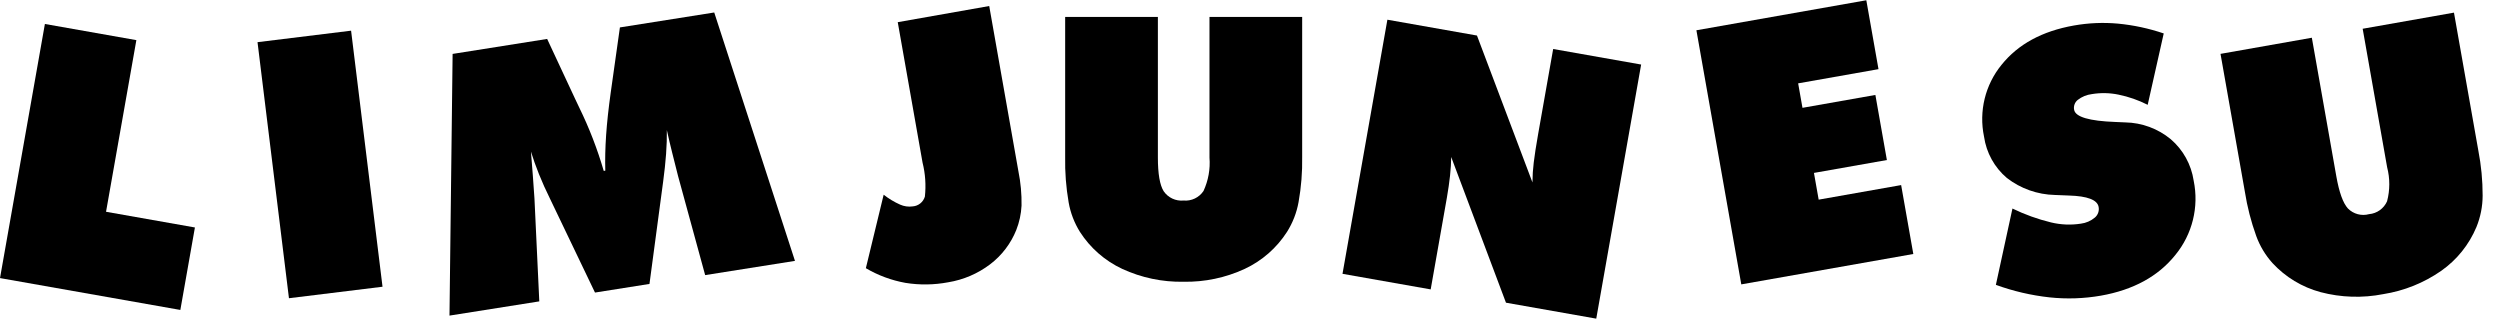
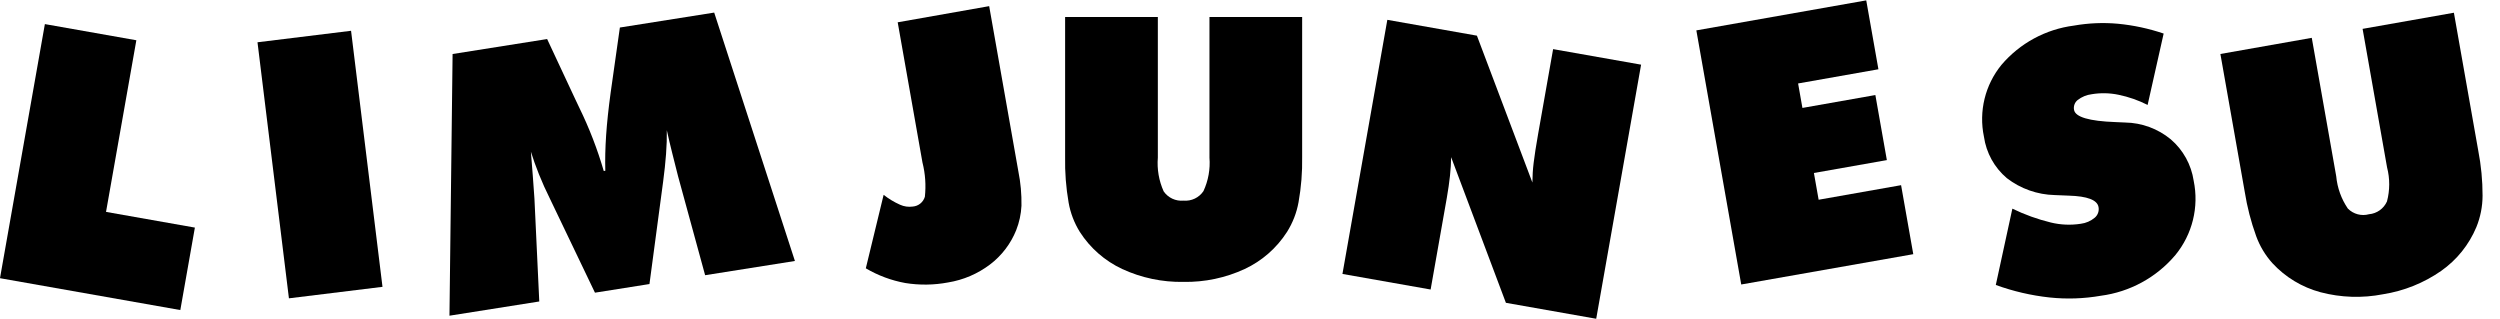
- <svg xmlns="http://www.w3.org/2000/svg" width="346.37" height="44.134" viewBox="0 0 346.37 44.134">
-   <g id="그룹_10" data-name="그룹 10" transform="translate(-213.378 -836.325)">
-     <path id="패스_6" data-name="패스 6" d="M.1-3.052l4.1-10.01a26.526,26.526,0,0,0,4.919,2.82,10.64,10.64,0,0,0,4.041.891,3.727,3.727,0,0,0,2.075-.5,1.549,1.549,0,0,0,.757-1.355q0-1.489-3.784-2.271-1.221-.269-1.9-.415a11.288,11.288,0,0,1-6.128-3.467,9.223,9.223,0,0,1-2.124-6.2,11.879,11.879,0,0,1,4.126-9.375q4.126-3.613,10.815-3.613a23.089,23.089,0,0,1,6.055.806A28.071,28.071,0,0,1,29.053-33.3L25.146-23.95a16.024,16.024,0,0,0-3.723-2.087,10.047,10.047,0,0,0-3.625-.72,3.967,3.967,0,0,0-2.075.452,1.406,1.406,0,0,0-.732,1.257q0,1.514,5.347,2.661.854.2,1.318.293A10.183,10.183,0,0,1,27.466-18.7a9.4,9.4,0,0,1,2.124,6.2,12.3,12.3,0,0,1-4.285,9.692Q21.021.952,14.16.952a25.571,25.571,0,0,1-7.031-1A31.845,31.845,0,0,1,.1-3.052Z" transform="matrix(0.985, -0.174, 0.174, 0.985, 490.335, 878.814)" />
-     <path id="패스_7" data-name="패스 7" d="M2.954-16.357V-35.742H15.8V-16.26q0,3.394.806,4.675A3,3,0,0,0,19.36-10.3a3.007,3.007,0,0,0,2.759-1.318,9.294,9.294,0,0,0,.83-4.639V-35.742H35.791v19.385a32.436,32.436,0,0,1-.5,6.274,11.6,11.6,0,0,1-1.6,4.126A14.021,14.021,0,0,1,27.832-.83,19.335,19.335,0,0,1,19.36.952a19.394,19.394,0,0,1-8.5-1.782A14.021,14.021,0,0,1,5-5.957a11.471,11.471,0,0,1-1.562-4.077A33.313,33.313,0,0,1,2.954-16.357Z" transform="matrix(0.985, -0.174, 0.174, 0.985, 524.335, 879.508)" />
-     <path id="패스_9" data-name="패스 9" d="M3.345,0V-35.742H16.211V-11.6h12.5V0Z" transform="matrix(0.985, 0.174, -0.174, 0.985, 210.084, 874.271)" />
-     <path id="패스_8" data-name="패스 8" d="M3.589,0V-35.742H16.65V0Z" transform="translate(249.85 878.08) rotate(-7)" />
-     <path id="패스_10" data-name="패스 10" d="M36.011,0,34.448-14.16q-.146-1.636-.293-3.259t-.244-3.259q-.22,1.538-.623,3.259T32.3-13.745L28.2,0H20.557l-4.1-13.745q-.61-1.953-1-3.674t-.61-3.259q-.122,1.66-.256,3.271t-.281,3.247L12.744,0H.146l6.1-35.742H19.507L22.046-26.9l.366,1.245a54.61,54.61,0,0,1,1.978,9.2h.22q.293-2.271.879-4.834t1.563-5.762l2.661-8.691H42.944L48.608,0Z" transform="translate(275.509 880.074) rotate(-9)" />
-     <path id="패스_12" data-name="패스 12" d="M9.79-15.991V-35.742H22.656V-12.5a22.038,22.038,0,0,1-.4,4.761,10.634,10.634,0,0,1-1.306,3.2A11.213,11.213,0,0,1,16.553-.488,13.089,13.089,0,0,1,10.4.952,17.179,17.179,0,0,1,4.553,0,16.607,16.607,0,0,1-.488-2.954l4.2-9.595a10.681,10.681,0,0,0,2,1.746,3.191,3.191,0,0,0,1.685.549A1.9,1.9,0,0,0,9.29-11.3,13.469,13.469,0,0,0,9.79-15.991Z" transform="matrix(0.985, -0.174, 0.174, 0.985, 334.335, 876.307)" />
-     <path id="패스_11" data-name="패스 11" d="M2.954-16.357V-35.742H15.8V-16.26q0,3.394.806,4.675A3,3,0,0,0,19.36-10.3a3.007,3.007,0,0,0,2.759-1.318,9.294,9.294,0,0,0,.83-4.639V-35.742H35.791v19.385a32.436,32.436,0,0,1-.5,6.274,11.6,11.6,0,0,1-1.6,4.126A14.021,14.021,0,0,1,27.832-.83,19.335,19.335,0,0,1,19.36.952a19.394,19.394,0,0,1-8.5-1.782A14.021,14.021,0,0,1,5-5.957a11.471,11.471,0,0,1-1.562-4.077A33.313,33.313,0,0,1,2.954-16.357Z" transform="translate(358 874.409)" />
-     <path id="패스_13" data-name="패스 13" d="M3.345,0V-35.742h12.6l11.108,18.7a23.605,23.605,0,0,1-.305-2.759q-.085-1.514-.085-3.955V-35.742H39.038V0h-12.7L15.356-18.555q.2,1.2.293,2.576t.1,3.088V0Z" transform="matrix(0.985, 0.174, -0.174, 0.985, 396.084, 873.68)" />
-     <path id="패스_14" data-name="패스 14" d="M3.345,0V-35.742h23.9v9.692h-11.3v3.442H26.2v9.155H15.942v3.76h11.6V0Z" transform="matrix(0.985, -0.174, 0.174, 0.985, 451.335, 876.307)" />
+ <svg xmlns="http://www.w3.org/2000/svg" width="124.907" height="15.926" viewBox="0 0 124.907 15.926">
+   <g id="그룹_10" data-name="그룹 10" transform="translate(-213.379 -836.309)">
+     <path id="패스_6" data-name="패스 6" d="M0,12.079l1.478-3.61A9.566,9.566,0,0,0,3.252,9.486a3.837,3.837,0,0,0,1.457.321,1.344,1.344,0,0,0,.748-.18.559.559,0,0,0,.273-.489q0-.537-1.365-.819l-.685-.15a4.071,4.071,0,0,1-2.21-1.25A3.326,3.326,0,0,1,.705,4.684,4.284,4.284,0,0,1,2.193,1.3,5.7,5.7,0,0,1,6.093,0,8.326,8.326,0,0,1,8.277.291a10.123,10.123,0,0,1,2.164.88L9.032,4.543A5.778,5.778,0,0,0,7.689,3.79a3.623,3.623,0,0,0-1.307-.26,1.431,1.431,0,0,0-.748.163.507.507,0,0,0-.264.453q0,.546,1.928.96.308.072.475.106a3.672,3.672,0,0,1,2.1,1.224,3.39,3.39,0,0,1,.766,2.236,4.435,4.435,0,0,1-1.545,3.495A5.87,5.87,0,0,1,5.07,13.522a9.221,9.221,0,0,1-2.535-.361A11.484,11.484,0,0,1,0,12.079Z" transform="matrix(0.985, -0.174, 0.174, 0.985, 310.993, 838.649)" />
+     <path id="패스_7" data-name="패스 7" d="M0,6.99V0H4.635V7.025a3.427,3.427,0,0,0,.291,1.686,1.082,1.082,0,0,0,.993.463A1.084,1.084,0,0,0,6.913,8.7a3.351,3.351,0,0,0,.3-1.673V0h4.631V6.99a11.7,11.7,0,0,1-.18,2.262,4.183,4.183,0,0,1-.577,1.488,5.056,5.056,0,0,1-2.113,1.849,6.972,6.972,0,0,1-3.055.643,6.994,6.994,0,0,1-3.065-.643A5.056,5.056,0,0,1,.74,10.741,4.137,4.137,0,0,1,.177,9.27,12.013,12.013,0,0,1,0,6.99Z" transform="matrix(0.985, -0.174, 0.174, 0.985, 324.316, 839.006)" />
+     <path id="패스_9" data-name="패스 9" d="M0,12.889V0H4.64V8.706H9.147v4.183Z" transform="matrix(0.985, 0.174, -0.174, 0.985, 215.621, 837.513)" />
+     <path id="패스_8" data-name="패스 8" d="M0,12.889V0H4.71V12.889Z" transform="translate(226.244 838.421) rotate(-7)" />
+     <path id="패스_10" data-name="패스 10" d="M12.933,12.889,12.37,7.783q-.053-.59-.106-1.175t-.088-1.175q-.079.555-.225,1.175t-.356,1.325l-1.478,4.957H7.36L5.882,7.932q-.22-.7-.361-1.325T5.3,5.432q-.044.6-.092,1.18t-.1,1.171l-.565,5.106H0L2.2,0H6.982L7.9,3.188l.132.449a19.693,19.693,0,0,1,.713,3.318h.079q.106-.819.317-1.743T9.7,3.134L10.662,0h4.771l2.042,12.889Z" transform="translate(233.819 839.352) rotate(-9)" />
+     <path id="패스_12" data-name="패스 12" d="M3.706,7.122V0h4.64V8.381A7.947,7.947,0,0,1,8.2,10.1a3.835,3.835,0,0,1-.471,1.154,4.043,4.043,0,0,1-1.586,1.461,4.72,4.72,0,0,1-2.219.519,6.2,6.2,0,0,1-2.108-.343A5.989,5.989,0,0,1,0,11.824l1.515-3.46a3.852,3.852,0,0,0,.721.63,1.151,1.151,0,0,0,.608.2.685.685,0,0,0,.683-.377,4.857,4.857,0,0,0,.18-1.692Z" transform="matrix(0.985, -0.174, 0.174, 0.985, 254.58, 838.068)" />
+     <path id="패스_11" data-name="패스 11" d="M2.95-28.752v-6.99H7.583v7.025a3.427,3.427,0,0,0,.291,1.686,1.082,1.082,0,0,0,.993.463,1.084,1.084,0,0,0,.995-.475,3.351,3.351,0,0,0,.3-1.673v-7.026h4.631v6.99a11.7,11.7,0,0,1-.18,2.262A4.183,4.183,0,0,1,14.034-25a5.056,5.056,0,0,1-2.113,1.849,6.972,6.972,0,0,1-3.055.643A6.994,6.994,0,0,1,5.8-23.153,5.056,5.056,0,0,1,3.688-25a4.137,4.137,0,0,1-.563-1.47,12.013,12.013,0,0,1-.175-2.28Z" transform="translate(263.645 872.901)" />
+     <path id="패스_13" data-name="패스 13" d="M0,12.889V0H4.544L8.549,6.743a8.512,8.512,0,0,1-.11-.995Q8.409,5.2,8.409,4.322V0h4.463V12.889H8.291L4.331,6.2q.072.433.106.929T4.473,8.24v4.649Z" transform="matrix(0.985, 0.174, -0.174, 0.985, 282.694, 837.3)" />
+     <path id="패스_14" data-name="패스 14" d="M0,12.889V0H8.618V3.495H4.544V4.736h3.7v3.3h-3.7V9.393H8.726v3.5Z" transform="matrix(0.985, -0.174, 0.174, 0.985, 298.133, 837.827)" />
  </g>
</svg>
